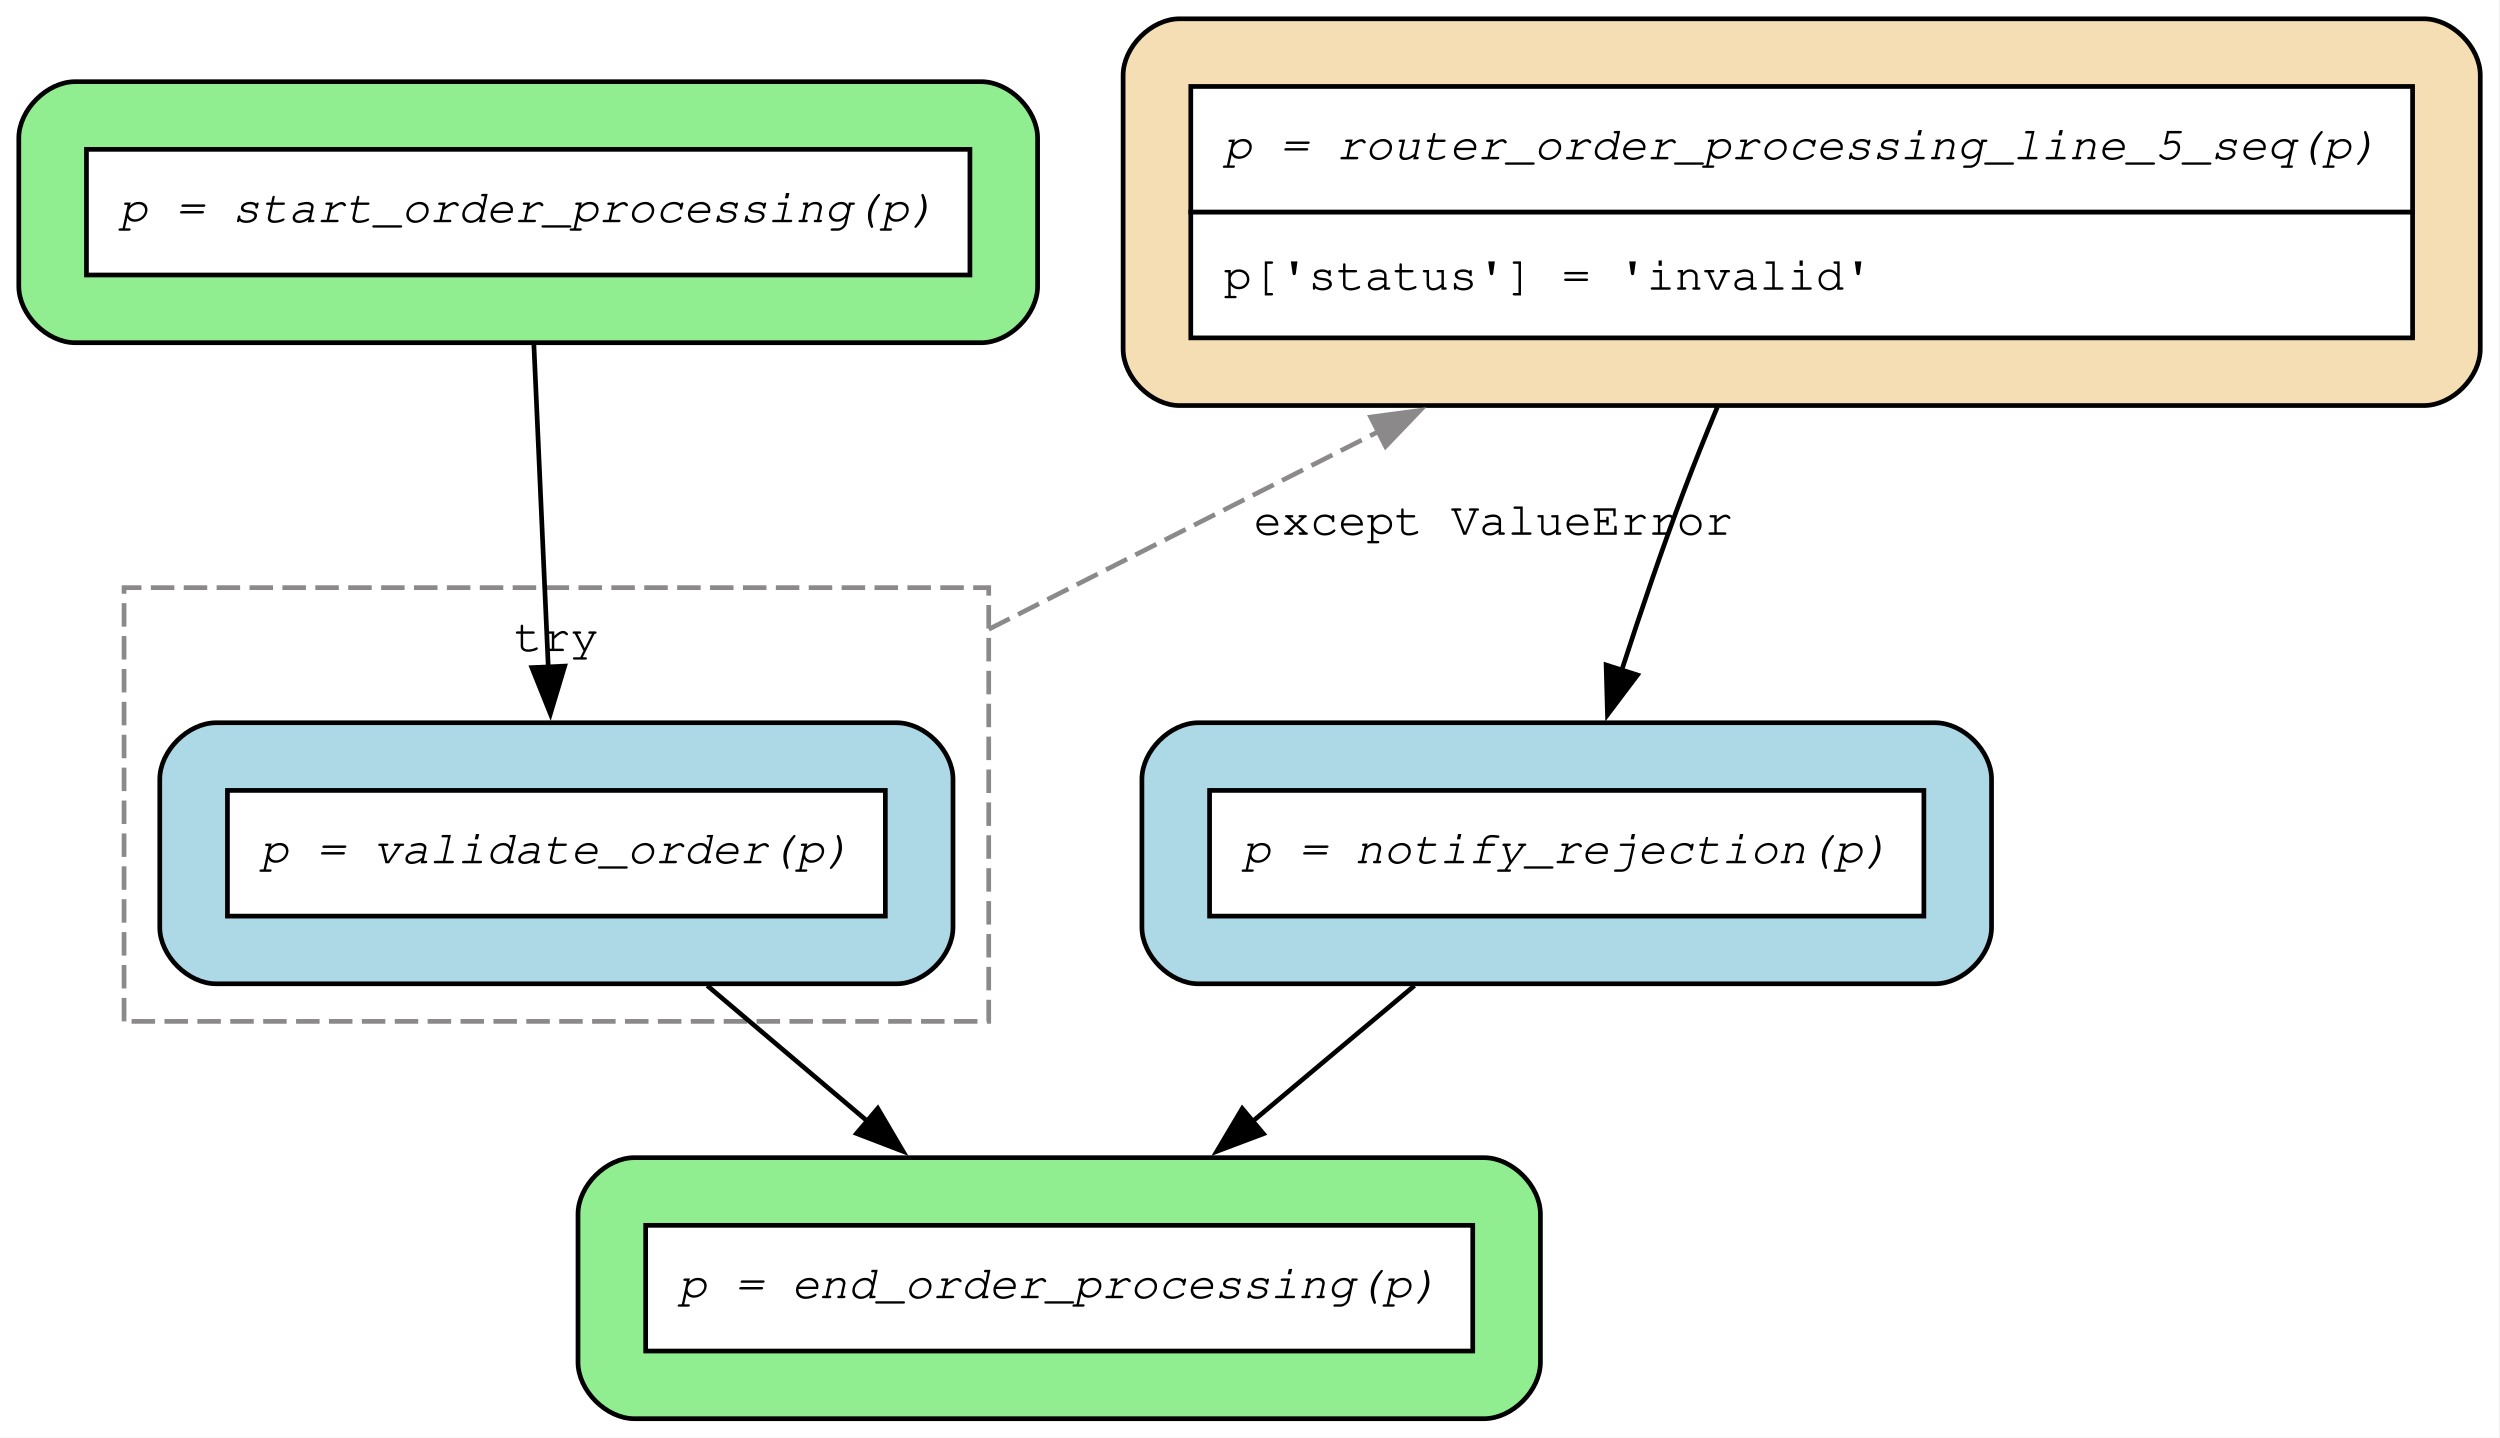
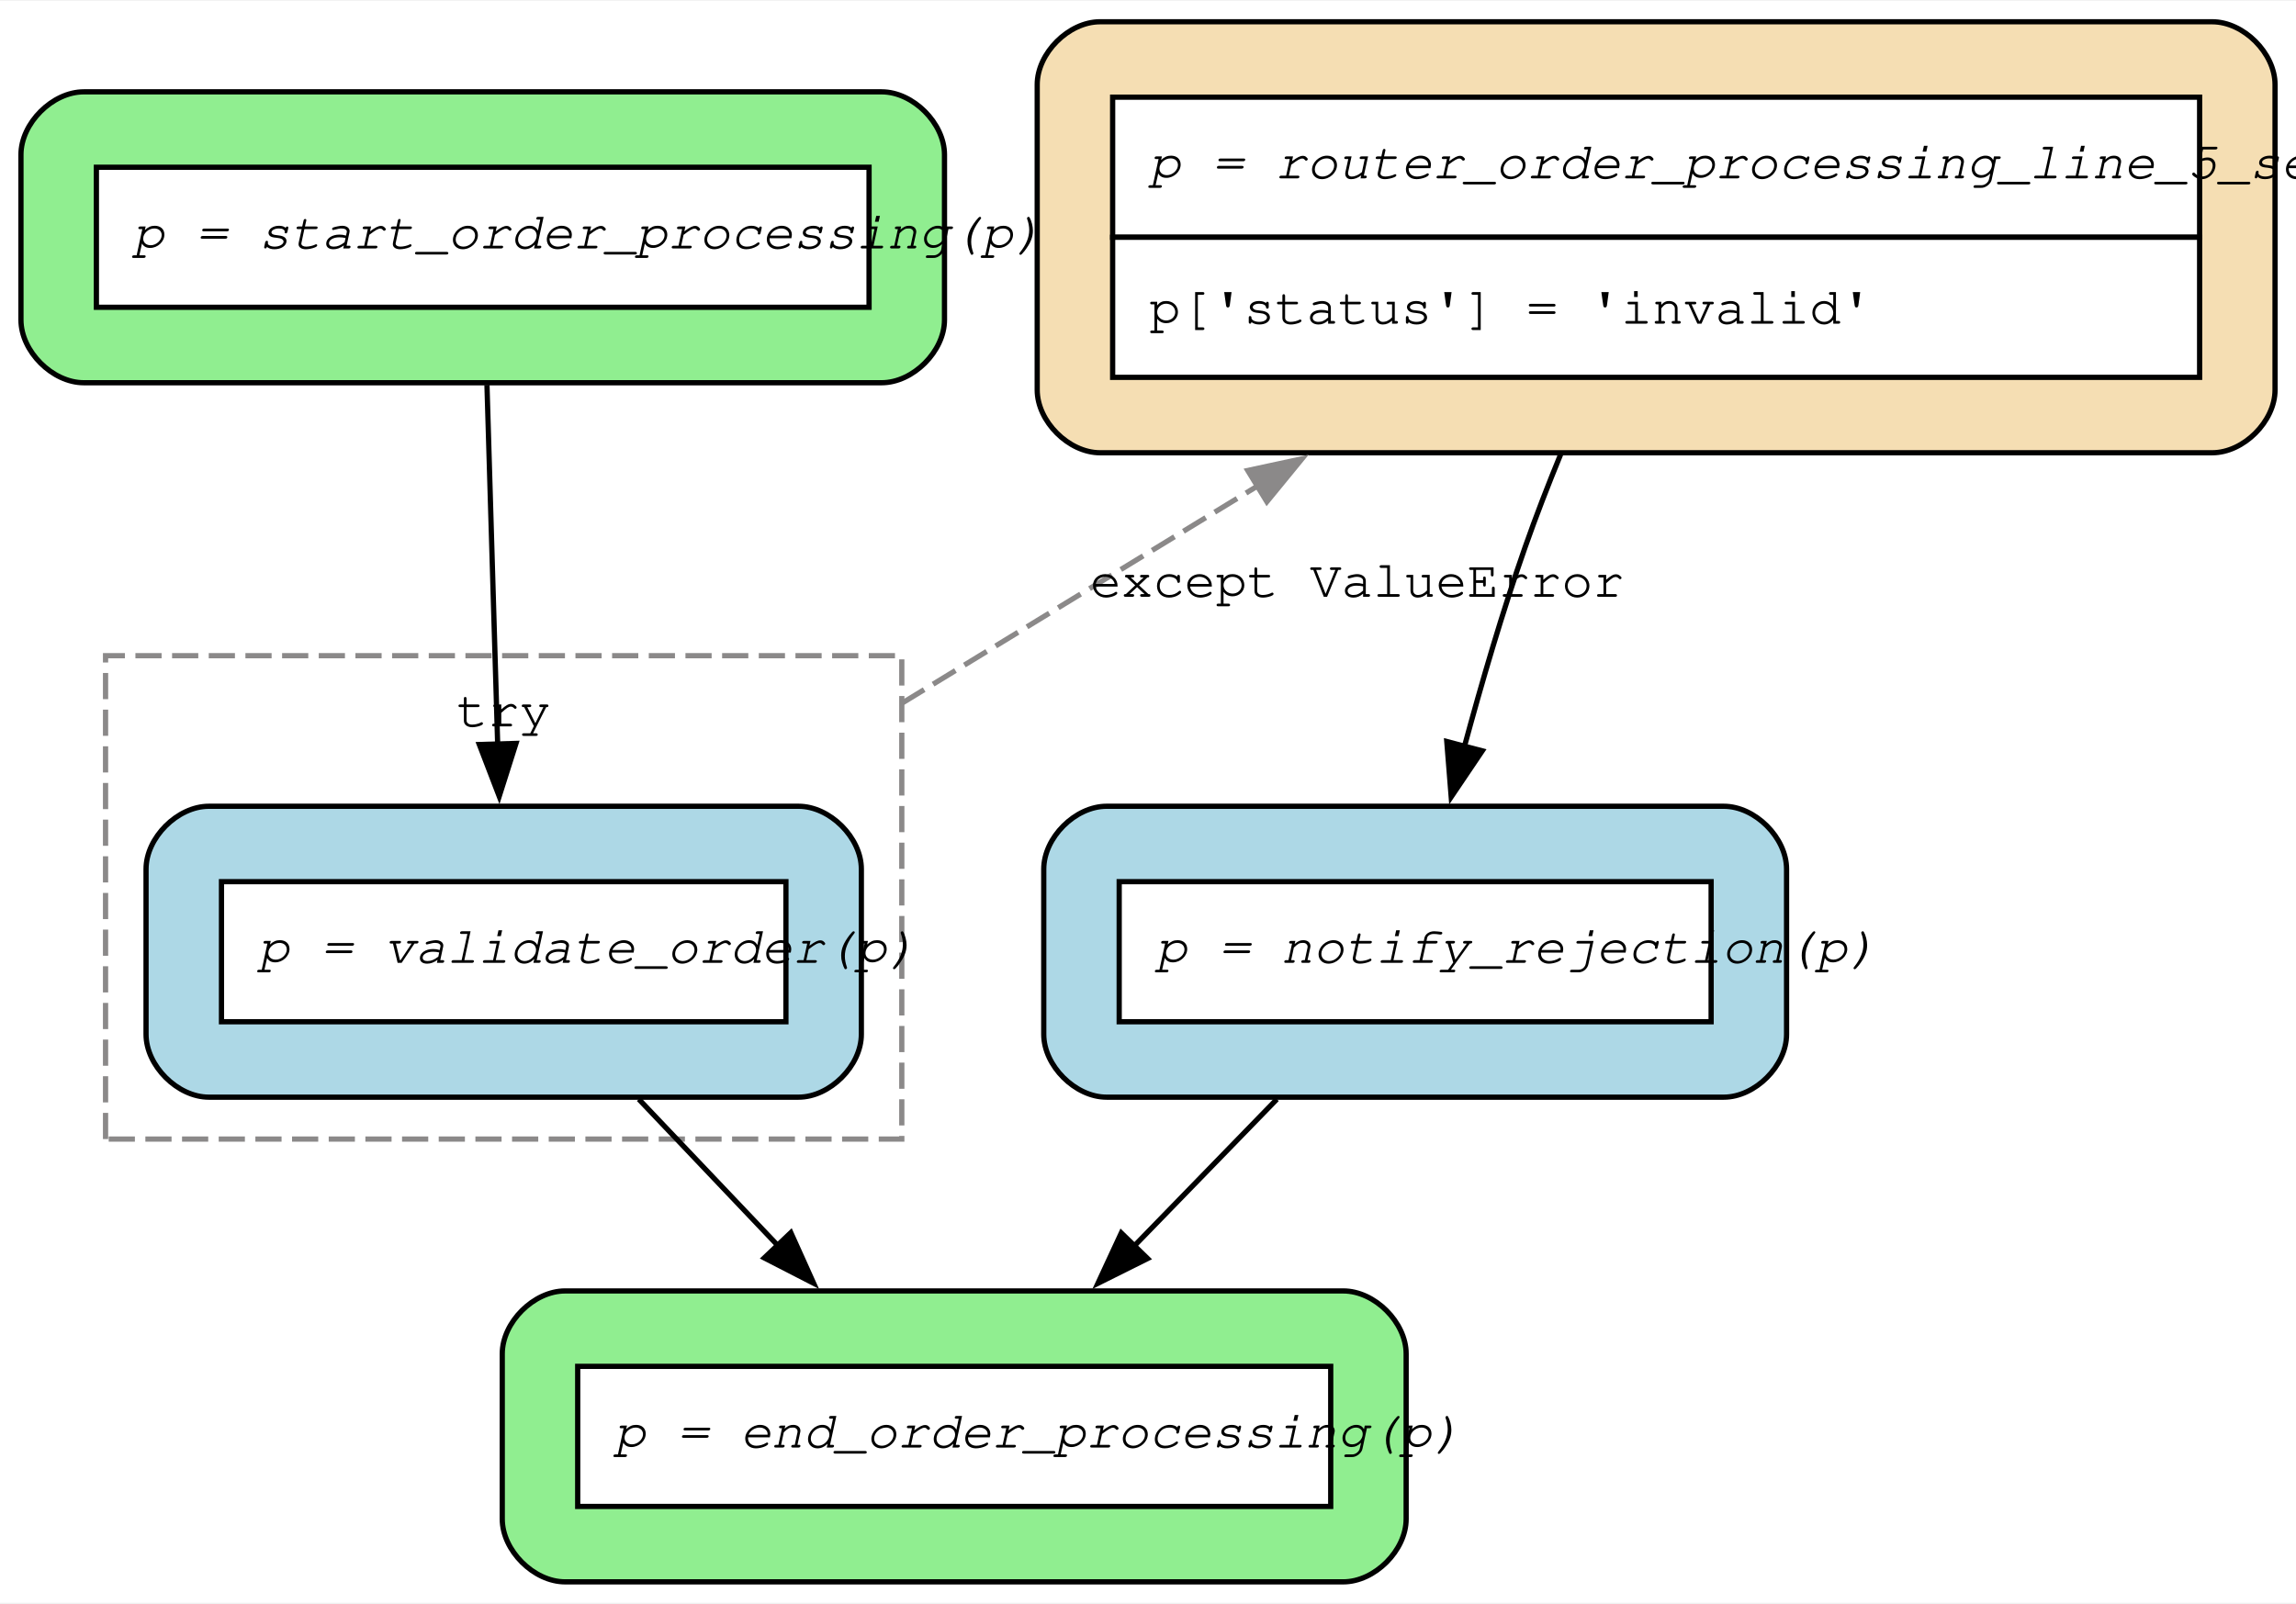
- <svg xmlns="http://www.w3.org/2000/svg" width="532pt" height="306pt" viewBox="0.00 0.00 532.00 306.00">
+ <svg xmlns="http://www.w3.org/2000/svg" width="438pt" height="306pt" viewBox="0.00 0.00 438.30 305.90">
  <g id="graph0" class="graph" transform="scale(1 1) rotate(0) translate(4 301.9)">
-     <polygon fill="white" stroke="none" points="-4,4 -4,-301.9 527.8,-301.9 527.8,4 -4,4" />
+     <polygon fill="white" stroke="none" points="-4,4 -4,-301.9 434.3,-301.9 434.3,4 -4,4" />
    <g id="clust1" class="cluster">
-       <polygon fill="none" stroke="#8b8989" stroke-dasharray="5,2" points="22.4,-84.55 22.4,-176.85 206.4,-176.85 206.4,-84.55 22.4,-84.55" />
-       <text xml:space="preserve" text-anchor="middle" x="114.4" y="-163.35" font-family="Courier,monospace" font-size="10.00">try</text>
+       <polygon fill="none" stroke="#8b8989" stroke-dasharray="5,2" points="16.15,-84.55 16.15,-176.85 168.15,-176.85 168.15,-84.55 16.15,-84.55" />
+       <text text-anchor="middle" x="92.15" y="-163.35" font-family="Courier,monospace" font-size="10.00">try</text>
    </g>
    <g id="node1" class="node">
-       <path fill="lightgreen" stroke="black" d="M204.8,-284.52C204.8,-284.52 12,-284.52 12,-284.52 6,-284.52 0,-278.52 0,-272.52 0,-272.52 0,-240.97 0,-240.97 0,-234.97 6,-228.97 12,-228.97 12,-228.97 204.8,-228.97 204.8,-228.97 210.8,-228.97 216.8,-234.97 216.8,-240.97 216.8,-240.97 216.8,-272.52 216.8,-272.52 216.8,-278.52 210.8,-284.52 204.8,-284.52" />
-       <polygon fill="white" stroke="none" points="14.4,-243.38 14.4,-270.12 202.4,-270.12 202.4,-243.38 14.4,-243.38" />
-       <polygon fill="none" stroke="black" points="14.4,-243.38 14.4,-270.12 202.4,-270.12 202.4,-243.38 14.4,-243.38" />
-       <text xml:space="preserve" text-anchor="start" x="21.4" y="-254.62" font-family="Courier,monospace" font-style="italic" font-size="10.00">p = start_order_processing(p)</text>
+       <path fill="lightgreen" stroke="black" d="M164.3,-284.52C164.3,-284.52 12,-284.52 12,-284.52 6,-284.52 0,-278.52 0,-272.52 0,-272.52 0,-240.97 0,-240.97 0,-234.97 6,-228.97 12,-228.97 12,-228.97 164.3,-228.97 164.3,-228.97 170.3,-228.97 176.3,-234.97 176.3,-240.97 176.3,-240.97 176.3,-272.52 176.3,-272.52 176.3,-278.52 170.3,-284.52 164.3,-284.52" />
+       <polygon fill="white" stroke="none" points="14.4,-243.38 14.4,-270.12 161.9,-270.12 161.9,-243.38 14.4,-243.38" />
+       <polygon fill="none" stroke="black" points="14.4,-243.38 14.4,-270.12 161.9,-270.12 161.9,-243.38 14.4,-243.38" />
+       <text text-anchor="start" x="21.4" y="-254.62" font-family="Courier,monospace" font-style="italic" font-size="10.00">p = start_order_processing(p)</text>
    </g>
    <g id="node5" class="node">
-       <path fill="lightblue" stroke="black" d="M186.8,-148.1C186.8,-148.1 42,-148.1 42,-148.1 36,-148.1 30,-142.1 30,-136.1 30,-136.1 30,-104.55 30,-104.55 30,-98.55 36,-92.55 42,-92.55 42,-92.55 186.8,-92.55 186.8,-92.55 192.8,-92.55 198.8,-98.55 198.8,-104.55 198.8,-104.55 198.8,-136.1 198.8,-136.1 198.8,-142.1 192.8,-148.1 186.8,-148.1" />
-       <polygon fill="white" stroke="none" points="44.4,-106.95 44.4,-133.7 184.4,-133.7 184.4,-106.95 44.4,-106.95" />
-       <polygon fill="none" stroke="black" points="44.4,-106.95 44.4,-133.7 184.4,-133.7 184.4,-106.95 44.4,-106.95" />
-       <text xml:space="preserve" text-anchor="start" x="51.4" y="-118.2" font-family="Courier,monospace" font-style="italic" font-size="10.00">p = validate_order(p)</text>
+       <path fill="lightblue" stroke="black" d="M148.43,-148.1C148.43,-148.1 35.88,-148.1 35.88,-148.1 29.88,-148.1 23.88,-142.1 23.88,-136.1 23.88,-136.1 23.88,-104.55 23.88,-104.55 23.88,-98.55 29.88,-92.55 35.88,-92.55 35.88,-92.55 148.43,-92.55 148.43,-92.55 154.43,-92.55 160.43,-98.55 160.43,-104.55 160.43,-104.55 160.43,-136.1 160.43,-136.1 160.43,-142.1 154.43,-148.1 148.43,-148.1" />
+       <polygon fill="white" stroke="none" points="38.28,-106.95 38.28,-133.7 146.03,-133.7 146.03,-106.95 38.28,-106.95" />
+       <polygon fill="none" stroke="black" points="38.28,-106.95 38.28,-133.7 146.03,-133.7 146.03,-106.95 38.28,-106.95" />
+       <text text-anchor="start" x="45.28" y="-118.2" font-family="Courier,monospace" font-style="italic" font-size="10.00">p = validate_order(p)</text>
    </g>
    <g id="edge3" class="edge">
-       <path fill="none" stroke="black" d="M109.61,-228.55C110.5,-208.78 111.7,-181.75 112.68,-159.77" />
-       <polygon fill="black" stroke="black" points="116.17,-160.15 113.12,-150 109.18,-159.83 116.17,-160.15" />
+       <path fill="none" stroke="black" d="M88.96,-228.55C89.55,-208.78 90.35,-181.75 91.01,-159.77" />
+       <polygon fill="black" stroke="black" points="94.5,-160.1 91.3,-150 87.5,-159.89 94.5,-160.1" />
    </g>
    <g id="node2" class="node">
-       <path fill="wheat" stroke="black" d="M511.8,-297.9C511.8,-297.9 247,-297.9 247,-297.9 241,-297.9 235,-291.9 235,-285.9 235,-285.9 235,-227.6 235,-227.6 235,-221.6 241,-215.6 247,-215.6 247,-215.6 511.8,-215.6 511.8,-215.6 517.8,-215.6 523.8,-221.6 523.8,-227.6 523.8,-227.6 523.8,-285.9 523.8,-285.9 523.8,-291.9 517.8,-297.9 511.8,-297.9" />
-       <polygon fill="white" stroke="none" points="249.4,-256.75 249.4,-283.5 509.4,-283.5 509.4,-256.75 249.4,-256.75" />
-       <polygon fill="none" stroke="black" points="249.4,-256.75 249.4,-283.5 509.4,-283.5 509.4,-256.75 249.4,-256.75" />
-       <text xml:space="preserve" text-anchor="start" x="256.4" y="-268" font-family="Courier,monospace" font-style="italic" font-size="10.00">p = router_order_processing_line_5_seq(p)</text>
-       <polygon fill="white" stroke="none" points="249.4,-230 249.4,-256.75 509.4,-256.75 509.4,-230 249.4,-230" />
-       <polygon fill="none" stroke="black" points="249.4,-230 249.4,-256.75 509.4,-256.75 509.4,-230 249.4,-230" />
-       <text xml:space="preserve" text-anchor="start" x="256.4" y="-240.25" font-family="Courier,monospace" font-size="10.00">p['status'] = 'invalid'</text>
+       <path fill="wheat" stroke="black" d="M418.3,-297.9C418.3,-297.9 206,-297.9 206,-297.9 200,-297.9 194,-291.9 194,-285.9 194,-285.9 194,-227.6 194,-227.6 194,-221.6 200,-215.6 206,-215.6 206,-215.6 418.3,-215.6 418.3,-215.6 424.3,-215.6 430.3,-221.6 430.3,-227.6 430.3,-227.6 430.3,-285.9 430.3,-285.9 430.3,-291.9 424.3,-297.9 418.3,-297.9" />
+       <polygon fill="white" stroke="none" points="208.4,-256.75 208.4,-283.5 415.9,-283.5 415.9,-256.75 208.4,-256.75" />
+       <polygon fill="none" stroke="black" points="208.4,-256.75 208.4,-283.5 415.9,-283.5 415.9,-256.75 208.4,-256.75" />
+       <text text-anchor="start" x="215.4" y="-268" font-family="Courier,monospace" font-style="italic" font-size="10.00">p = router_order_processing_line_5_seq(p)</text>
+       <polygon fill="white" stroke="none" points="208.4,-230 208.4,-256.75 415.9,-256.75 415.9,-230 208.4,-230" />
+       <polygon fill="none" stroke="black" points="208.4,-230 208.4,-256.75 415.9,-256.75 415.9,-230 208.4,-230" />
+       <text text-anchor="start" x="215.4" y="-240.25" font-family="Courier,monospace" font-size="10.00">p['status'] = 'invalid'</text>
    </g>
    <g id="node4" class="node">
-       <path fill="lightblue" stroke="black" d="M407.8,-148.1C407.8,-148.1 251,-148.1 251,-148.1 245,-148.1 239,-142.1 239,-136.1 239,-136.1 239,-104.55 239,-104.55 239,-98.55 245,-92.55 251,-92.55 251,-92.55 407.8,-92.55 407.8,-92.55 413.8,-92.55 419.8,-98.55 419.8,-104.55 419.8,-104.55 419.8,-136.1 419.8,-136.1 419.8,-142.1 413.8,-148.1 407.8,-148.1" />
-       <polygon fill="white" stroke="none" points="253.4,-106.95 253.4,-133.7 405.4,-133.7 405.4,-106.95 253.4,-106.95" />
-       <polygon fill="none" stroke="black" points="253.4,-106.95 253.4,-133.7 405.4,-133.7 405.4,-106.95 253.4,-106.95" />
-       <text xml:space="preserve" text-anchor="start" x="260.4" y="-118.2" font-family="Courier,monospace" font-style="italic" font-size="10.00">p = notify_rejection(p)</text>
+       <path fill="lightblue" stroke="black" d="M325.05,-148.1C325.05,-148.1 207.25,-148.1 207.25,-148.1 201.25,-148.1 195.25,-142.1 195.25,-136.1 195.25,-136.1 195.25,-104.55 195.25,-104.55 195.25,-98.55 201.25,-92.55 207.25,-92.55 207.25,-92.55 325.05,-92.55 325.05,-92.55 331.05,-92.55 337.05,-98.55 337.05,-104.55 337.05,-104.55 337.05,-136.1 337.05,-136.1 337.05,-142.1 331.05,-148.1 325.05,-148.1" />
+       <polygon fill="white" stroke="none" points="209.65,-106.95 209.65,-133.7 322.65,-133.7 322.65,-106.95 209.65,-106.95" />
+       <polygon fill="none" stroke="black" points="209.65,-106.95 209.65,-133.7 322.65,-133.7 322.65,-106.95 209.65,-106.95" />
+       <text text-anchor="start" x="216.65" y="-118.2" font-family="Courier,monospace" font-style="italic" font-size="10.00">p = notify_rejection(p)</text>
    </g>
    <g id="edge2" class="edge">
-       <path fill="none" stroke="black" d="M361.45,-215.27C359,-209.38 356.58,-203.36 354.4,-197.6 349.72,-185.22 345.08,-171.54 341.08,-159.21" />
-       <polygon fill="black" stroke="black" points="344.45,-158.26 338.07,-149.8 337.78,-160.39 344.45,-158.26" />
+       <path fill="none" stroke="black" d="M293.95,-215.36C291.53,-209.46 289.19,-203.41 287.15,-197.6 282.83,-185.3 278.83,-171.63 275.5,-159.3" />
+       <polygon fill="black" stroke="black" points="278.96,-158.68 273.03,-149.89 272.19,-160.46 278.96,-158.68" />
    </g>
    <g id="node3" class="node">
-       <path fill="lightgreen" stroke="black" d="M311.8,-55.55C311.8,-55.55 131,-55.55 131,-55.55 125,-55.55 119,-49.55 119,-43.55 119,-43.55 119,-12 119,-12 119,-6 125,0 131,0 131,0 311.8,0 311.8,0 317.8,0 323.8,-6 323.8,-12 323.8,-12 323.8,-43.55 323.8,-43.55 323.8,-49.55 317.8,-55.55 311.8,-55.55" />
-       <polygon fill="white" stroke="none" points="133.4,-14.4 133.4,-41.15 309.4,-41.15 309.4,-14.4 133.4,-14.4" />
-       <polygon fill="none" stroke="black" points="133.4,-14.4 133.4,-41.15 309.4,-41.15 309.4,-14.4 133.4,-14.4" />
-       <text xml:space="preserve" text-anchor="start" x="140.4" y="-25.65" font-family="Courier,monospace" font-style="italic" font-size="10.00">p = end_order_processing(p)</text>
+       <path fill="lightgreen" stroke="black" d="M252.43,-55.55C252.43,-55.55 103.88,-55.55 103.88,-55.55 97.88,-55.55 91.88,-49.55 91.88,-43.55 91.88,-43.55 91.88,-12 91.88,-12 91.88,-6 97.88,0 103.88,0 103.88,0 252.43,0 252.43,0 258.43,0 264.43,-6 264.43,-12 264.43,-12 264.43,-43.55 264.43,-43.55 264.43,-49.55 258.43,-55.55 252.43,-55.55" />
+       <polygon fill="white" stroke="none" points="106.28,-14.4 106.28,-41.15 250.03,-41.15 250.03,-14.4 106.28,-14.4" />
+       <polygon fill="none" stroke="black" points="106.28,-14.4 106.28,-41.15 250.03,-41.15 250.03,-14.4 106.28,-14.4" />
+       <text text-anchor="start" x="113.28" y="-25.65" font-family="Courier,monospace" font-style="italic" font-size="10.00">p = end_order_processing(p)</text>
    </g>
    <g id="edge1" class="edge">
-       <path fill="none" stroke="black" d="M297,-92.16C286.1,-83.02 273.81,-72.71 262.35,-63.1" />
-       <polygon fill="black" stroke="black" points="264.85,-60.64 254.94,-56.9 260.35,-66 264.85,-60.64" />
+       <path fill="none" stroke="black" d="M239.75,-92.16C231.13,-83.29 221.44,-73.32 212.34,-63.95" />
+       <polygon fill="black" stroke="black" points="215.07,-61.74 205.59,-57.01 210.05,-66.62 215.07,-61.74" />
    </g>
    <g id="edge5" class="edge">
-       <path fill="none" stroke="#8b8989" stroke-dasharray="5,2" d="M206.4,-167.99C233.29,-181.64 262.65,-196.53 289.42,-210.11" />
-       <polygon fill="#8b8989" stroke="#8b8989" points="287.68,-213.15 298.18,-214.55 290.85,-206.91 287.68,-213.15" />
-       <text xml:space="preserve" text-anchor="middle" x="313.77" y="-188.1" font-family="Courier,monospace" font-size="10.00">except ValueError</text>
+       <path fill="none" stroke="#8b8989" stroke-dasharray="5,2" d="M168.15,-167.76C190.15,-181.21 214.17,-195.88 236.17,-209.32" />
+       <polygon fill="#8b8989" stroke="#8b8989" points="234.19,-212.22 244.55,-214.45 237.84,-206.25 234.19,-212.22" />
+       <text text-anchor="middle" x="255.07" y="-188.1" font-family="Courier,monospace" font-size="10.00">except ValueError</text>
    </g>
    <g id="edge4" class="edge">
-       <path fill="none" stroke="black" d="M146.5,-92.16C157.3,-83.02 169.48,-72.71 180.83,-63.1" />
-       <polygon fill="black" stroke="black" points="182.79,-66.03 188.16,-56.9 178.27,-60.69 182.79,-66.03" />
+       <path fill="none" stroke="black" d="M117.95,-92.16C126.29,-83.38 135.65,-73.52 144.47,-64.24" />
+       <polygon fill="black" stroke="black" points="146.97,-66.68 151.32,-57.02 141.9,-61.86 146.97,-66.68" />
    </g>
  </g>
</svg>
